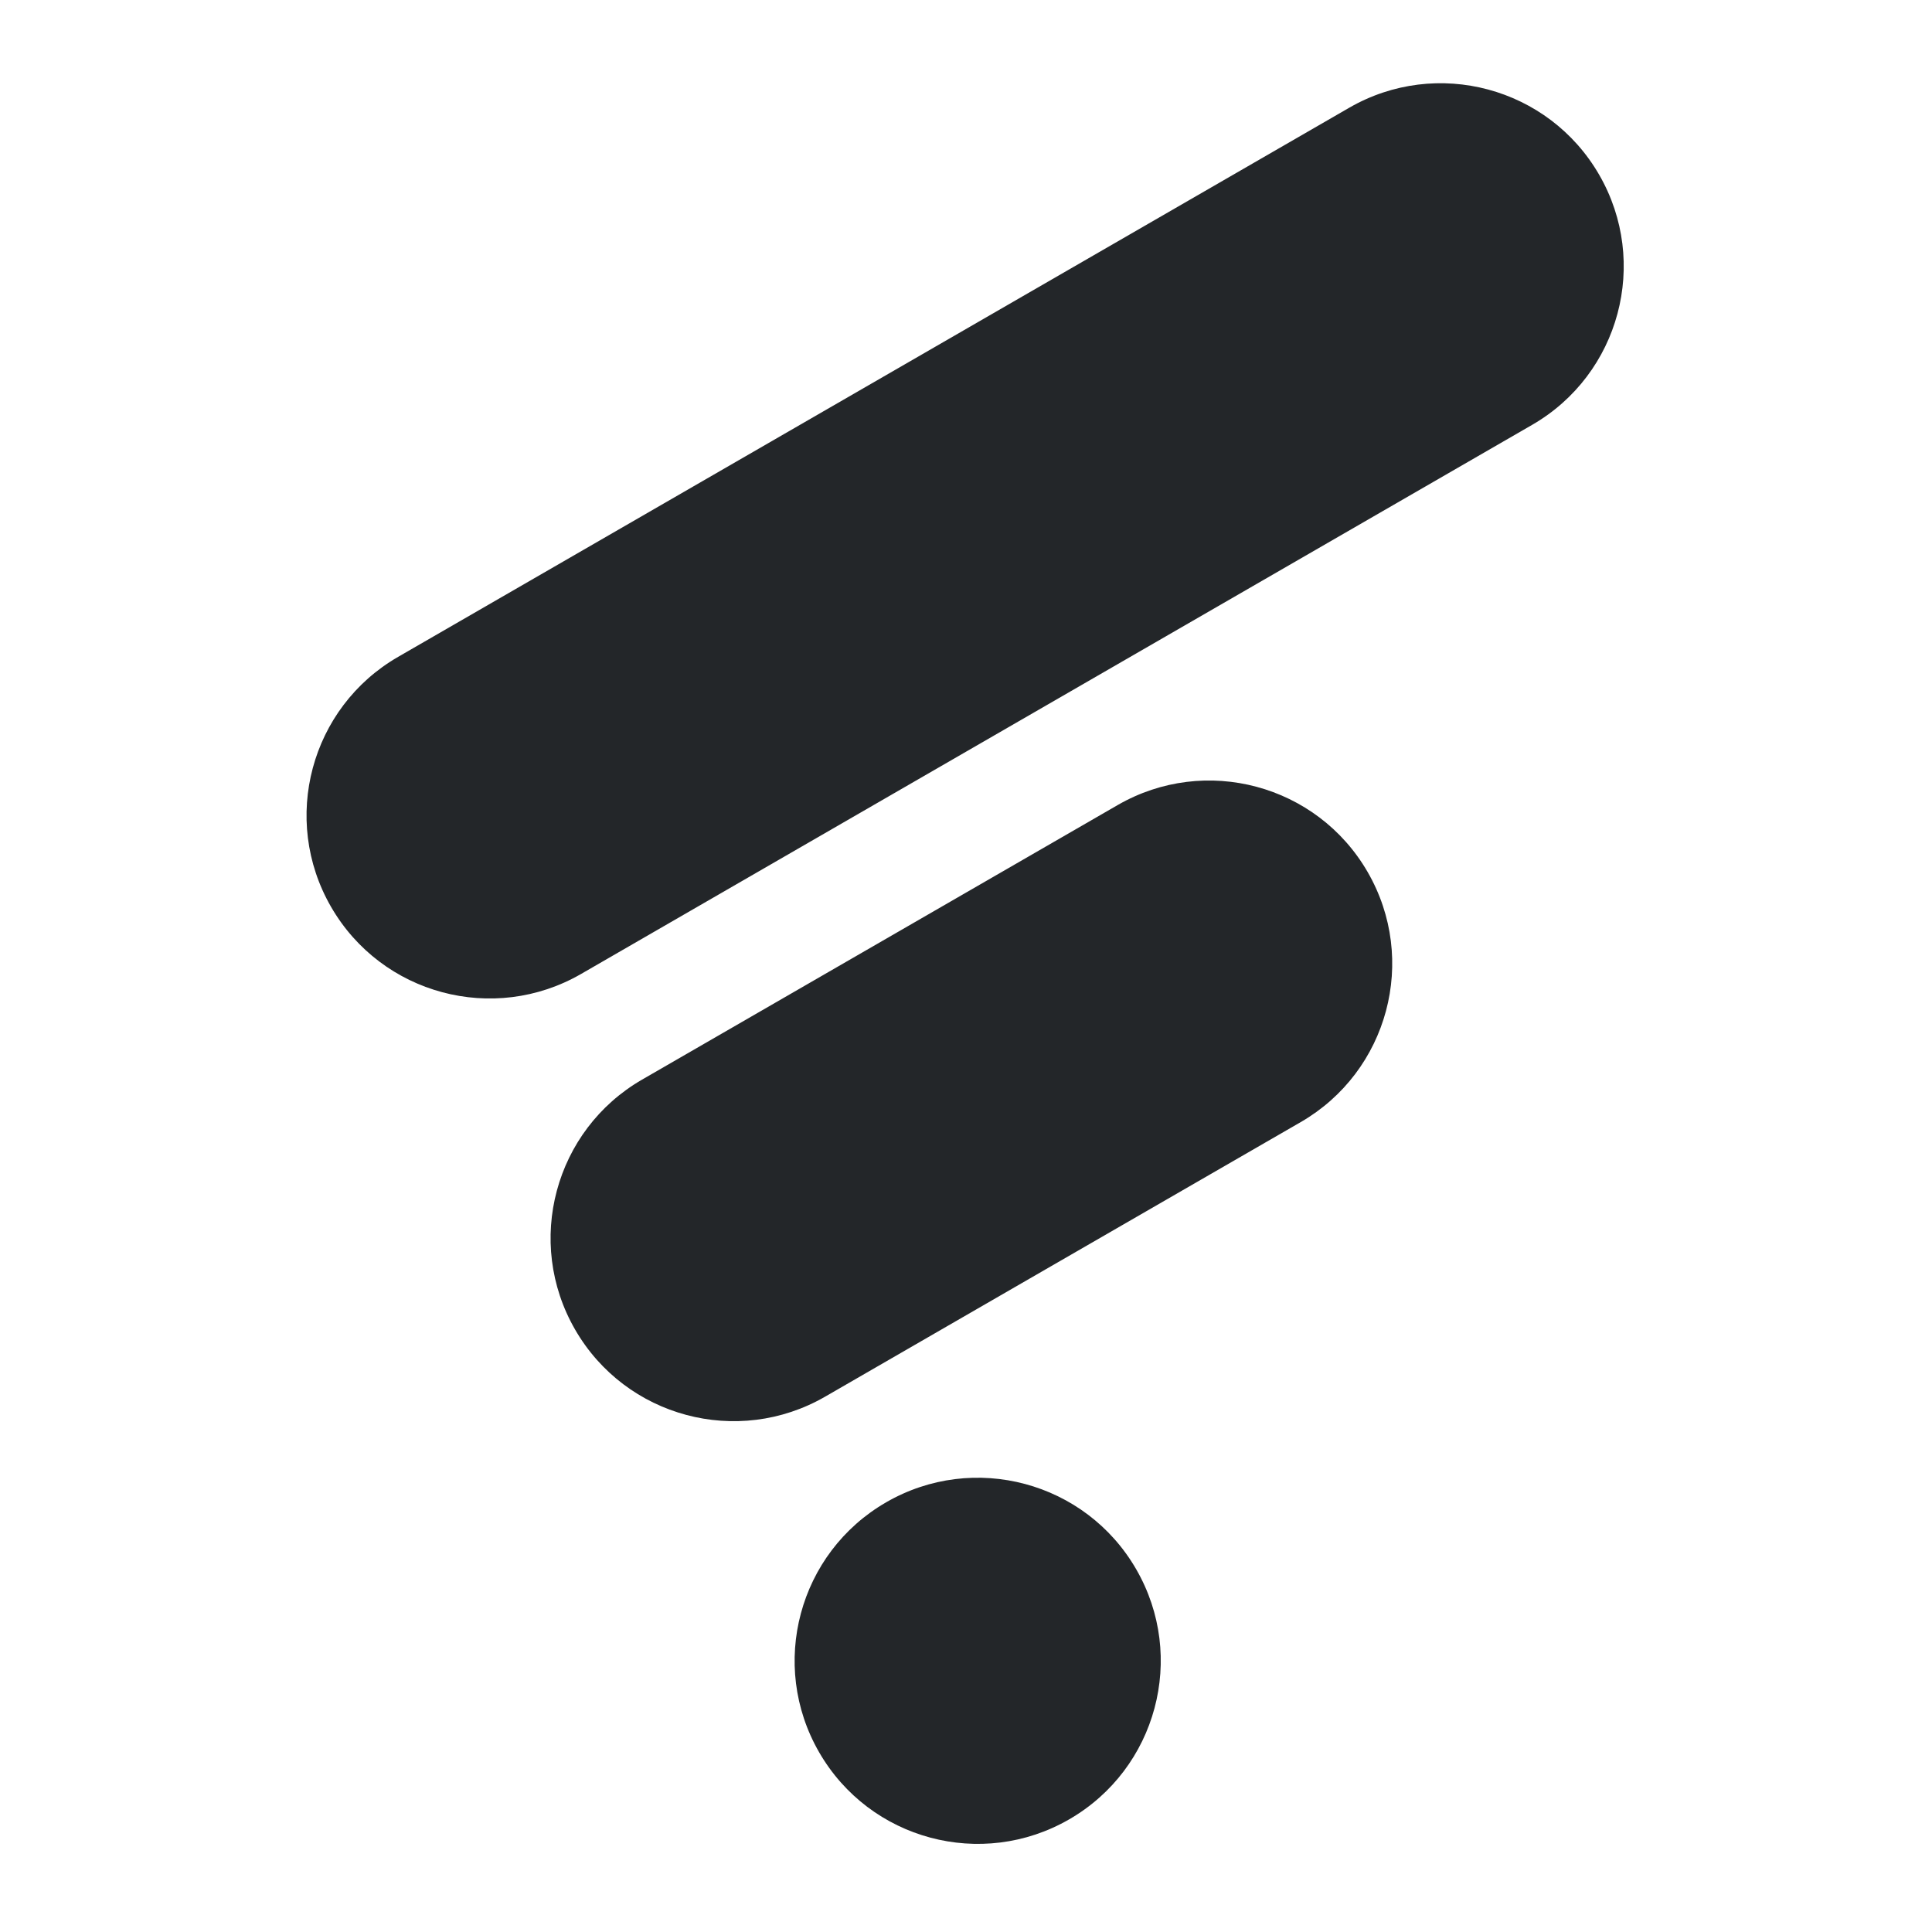
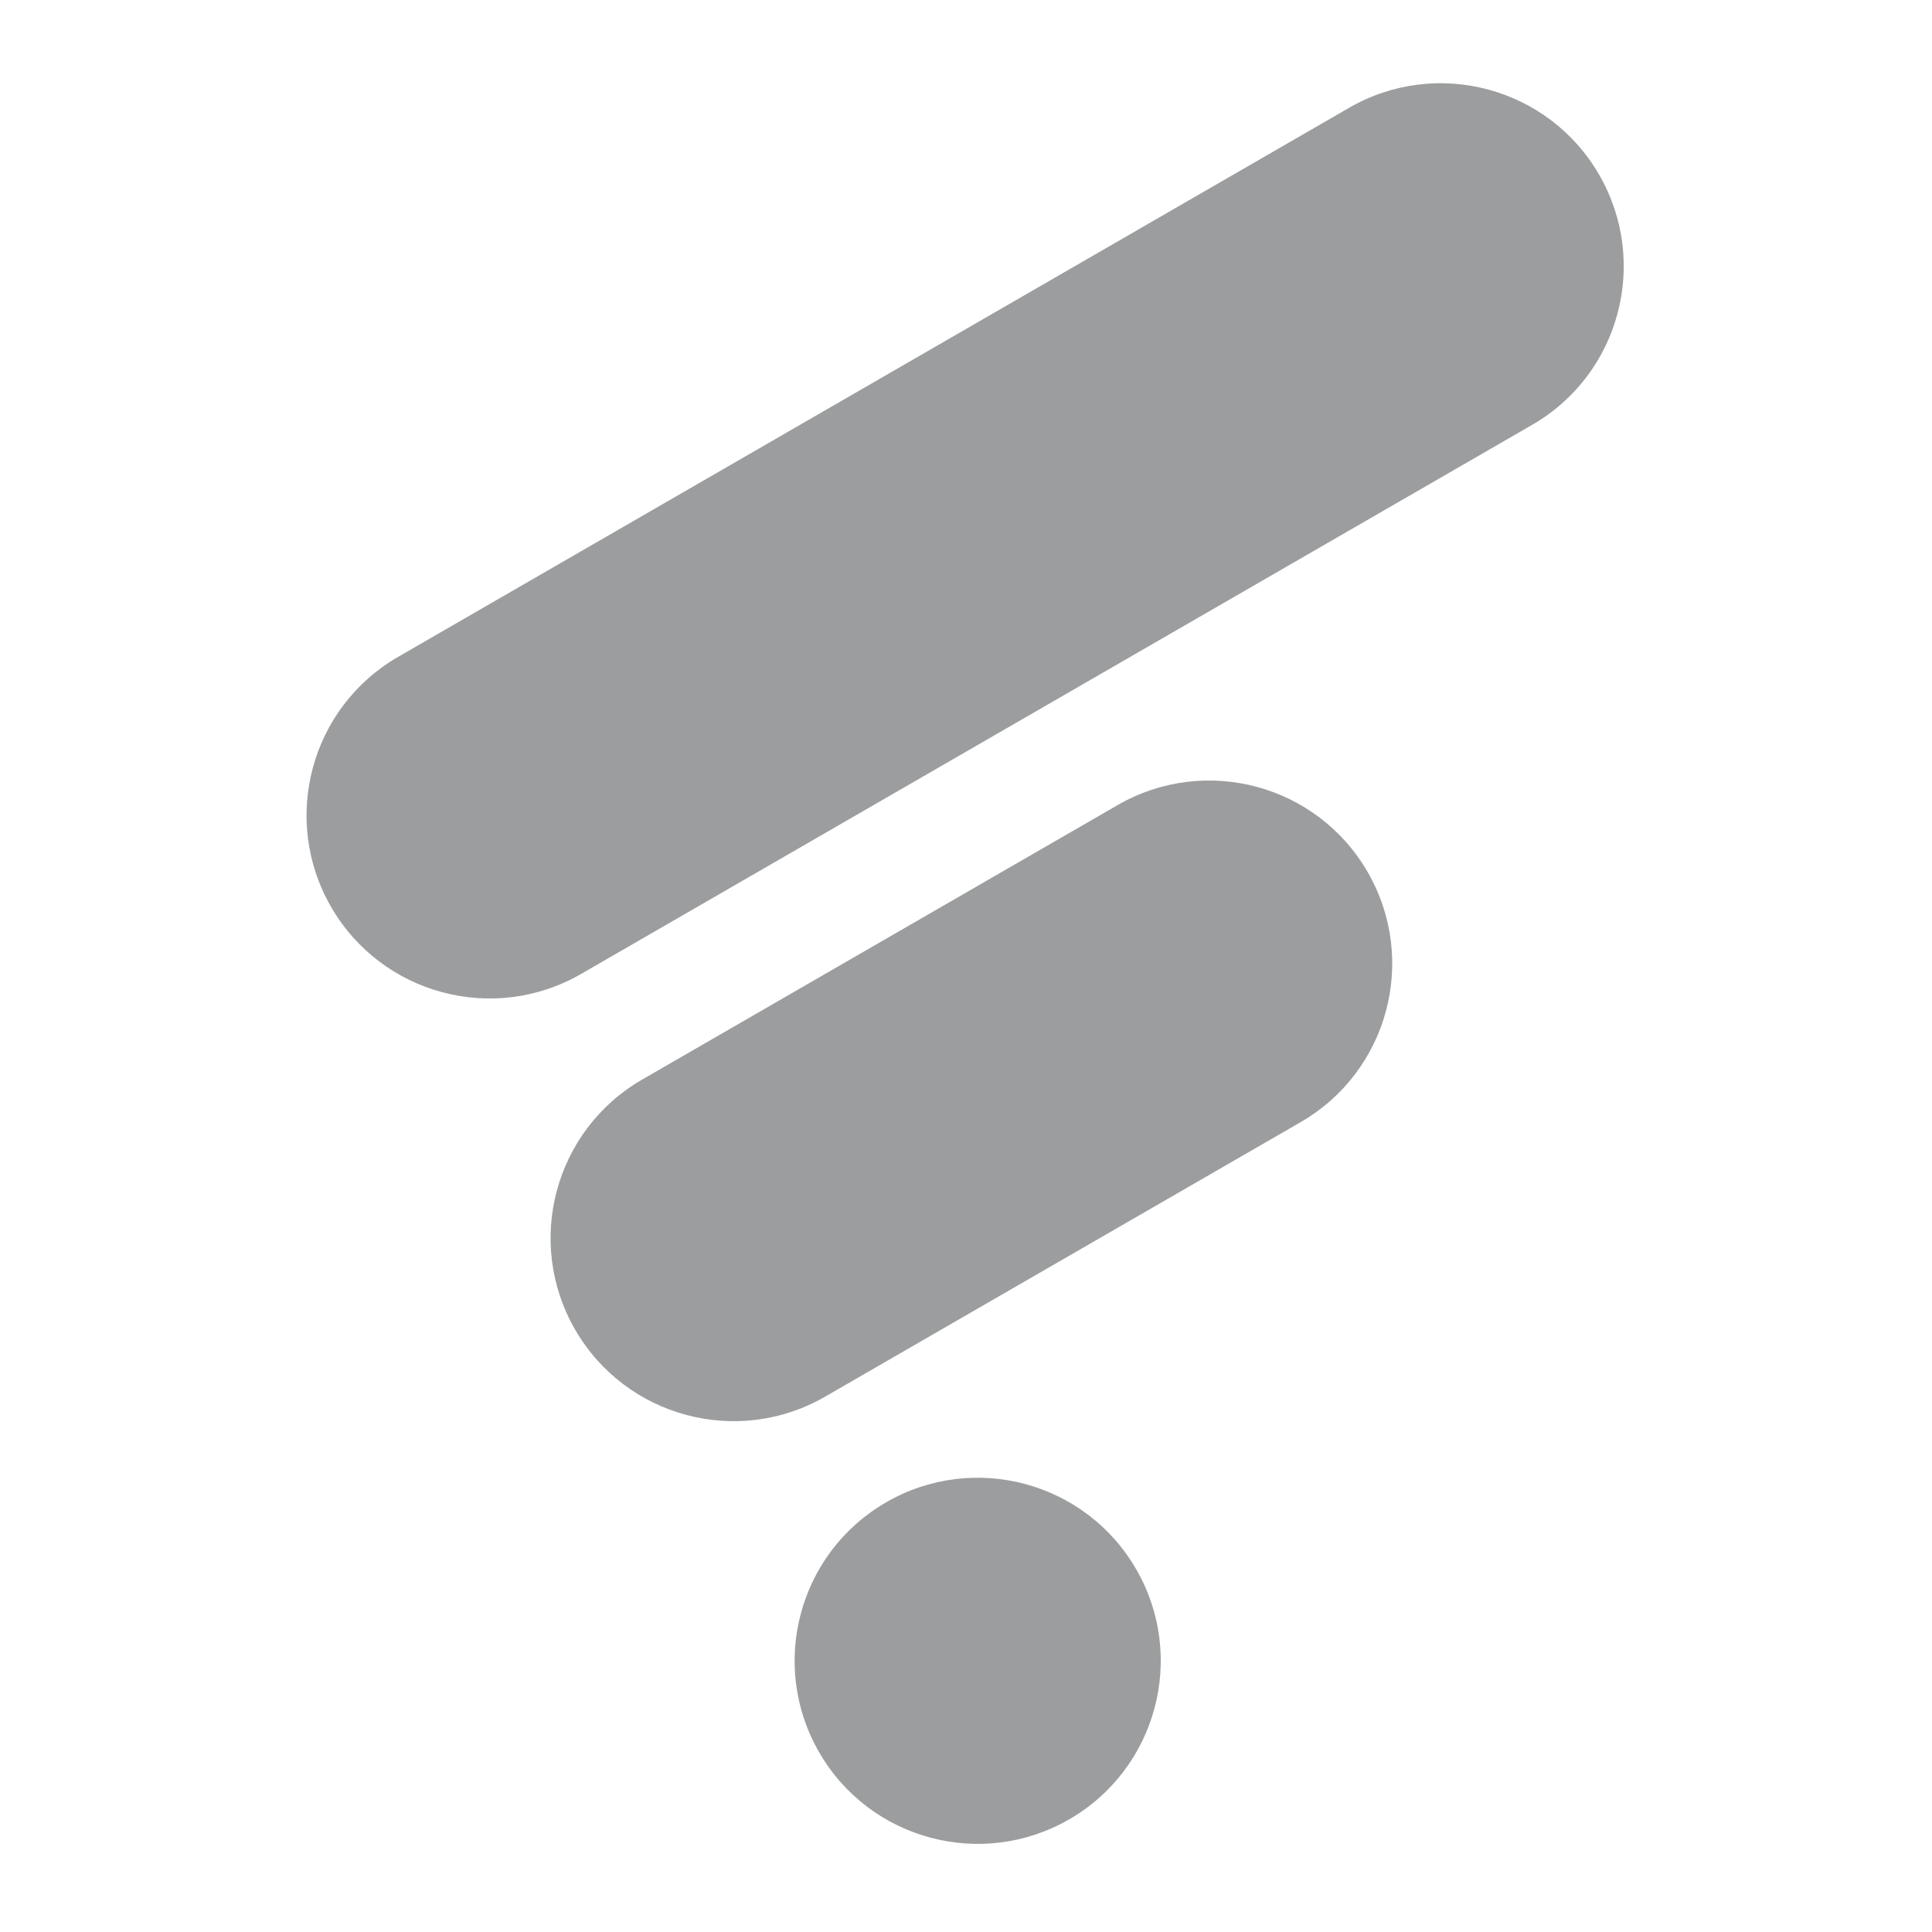
<svg xmlns="http://www.w3.org/2000/svg" viewBox="21.5 25 190 190">
  <defs id="defs3051">
    <style type="text/css" id="current-color-scheme">
      .ColorScheme-Text {
        color:#232629;
      }
    </style>
  </defs>
-   <path style="fill:currentColor;fill-opacity:1;stroke:none" class="ColorScheme-Text" d="M60.65 89.6 154.18 35.6A18 18 107.59 0 1 178.77 42.19 18 18 107.59 0 1 172.18 66.78l-93.53 54A18 18 106.67 0 1 54.06 114.19 18 18 106.67 0 1 60.65 89.6Zm24 41.57 46.77-27A18 18 107.83 0 1 156 110.76 18 18 107.83 0 1 149.42 135.35l-46.77 27A18 18 106.67 0 1 78.06 155.76 18 18 106.67 0 1 84.65 131.17Zm24 41.57A18 18 116.03 0 1 133.24 179.33 18 18 116.03 0 1 126.65 203.92 18 18 116.03 0 1 102.06 197.33 18 18 116.03 0 1 108.65 172.74Z" />
+   <path style="fill:currentColor;stroke:none" opacity="0.45" class="ColorScheme-Text" d="M60.65 89.6 154.18 35.6A18 18 107.59 0 1 178.77 42.19 18 18 107.59 0 1 172.18 66.78l-93.53 54A18 18 106.67 0 1 54.06 114.19 18 18 106.67 0 1 60.65 89.6Zm24 41.57 46.77-27A18 18 107.83 0 1 156 110.76 18 18 107.83 0 1 149.42 135.35l-46.77 27A18 18 106.67 0 1 78.06 155.76 18 18 106.67 0 1 84.65 131.17Zm24 41.57A18 18 116.03 0 1 133.24 179.33 18 18 116.03 0 1 126.65 203.92 18 18 116.03 0 1 102.06 197.33 18 18 116.03 0 1 108.65 172.74Z" />
</svg>
